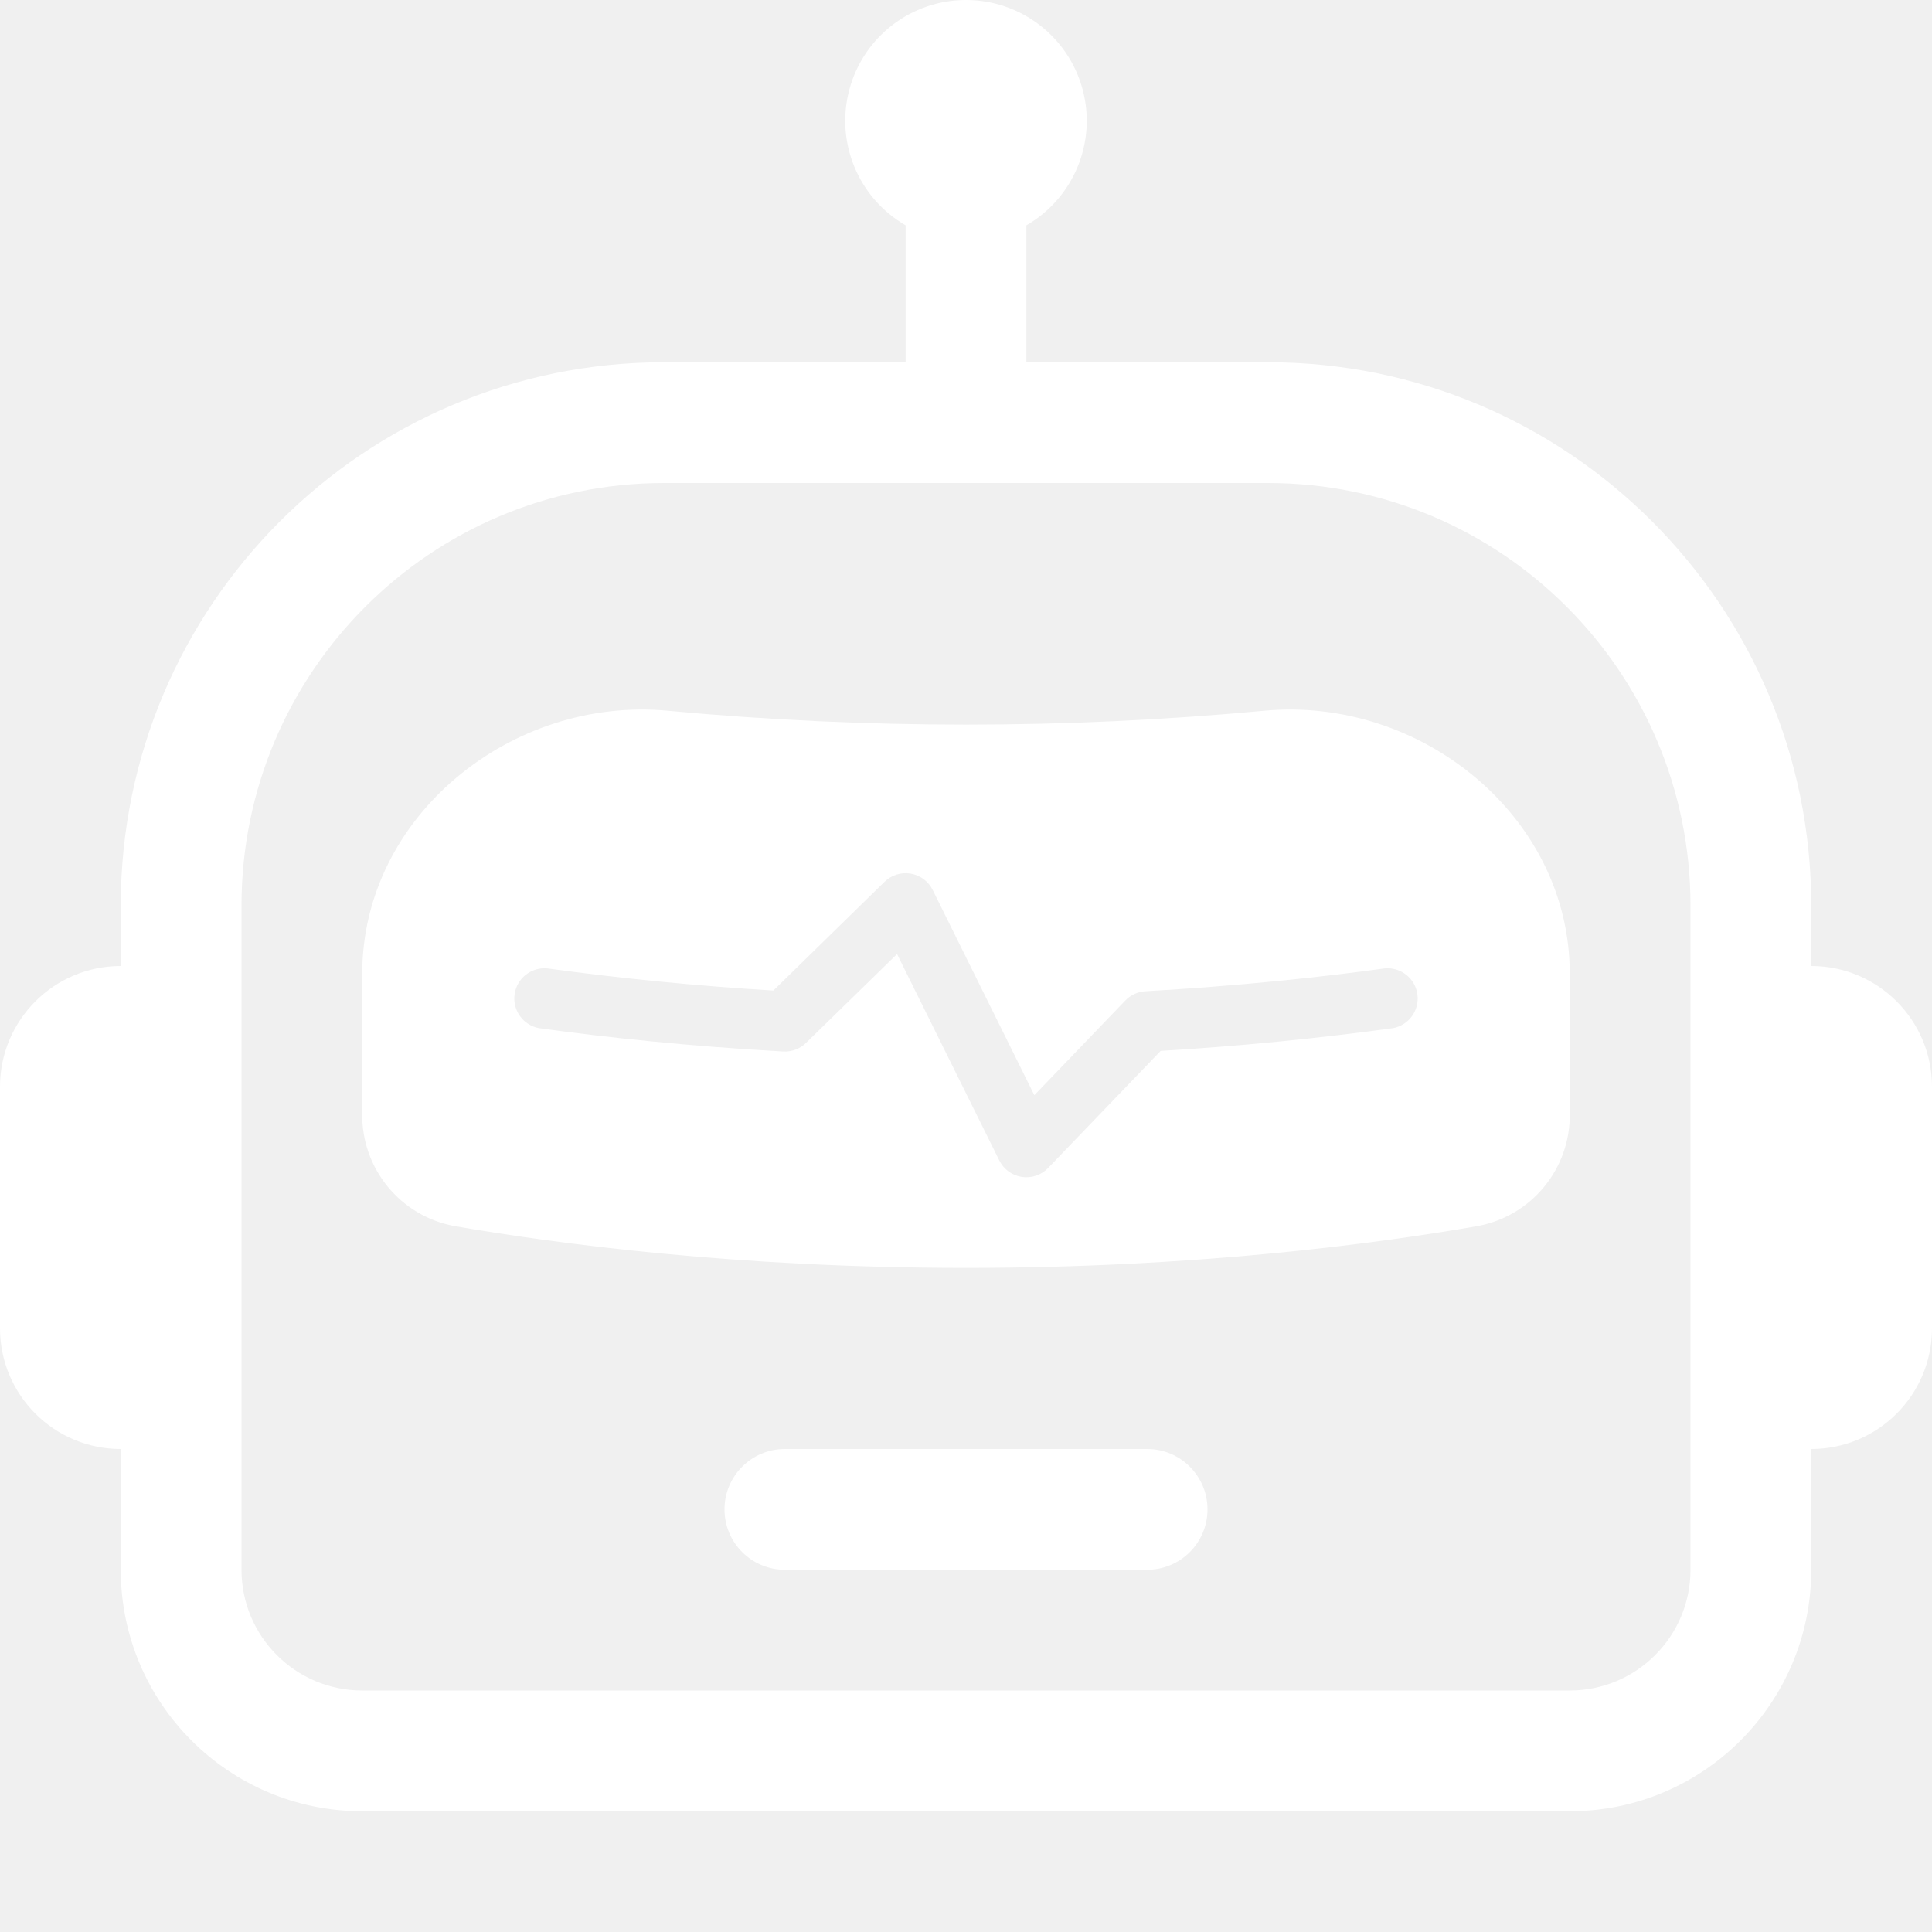
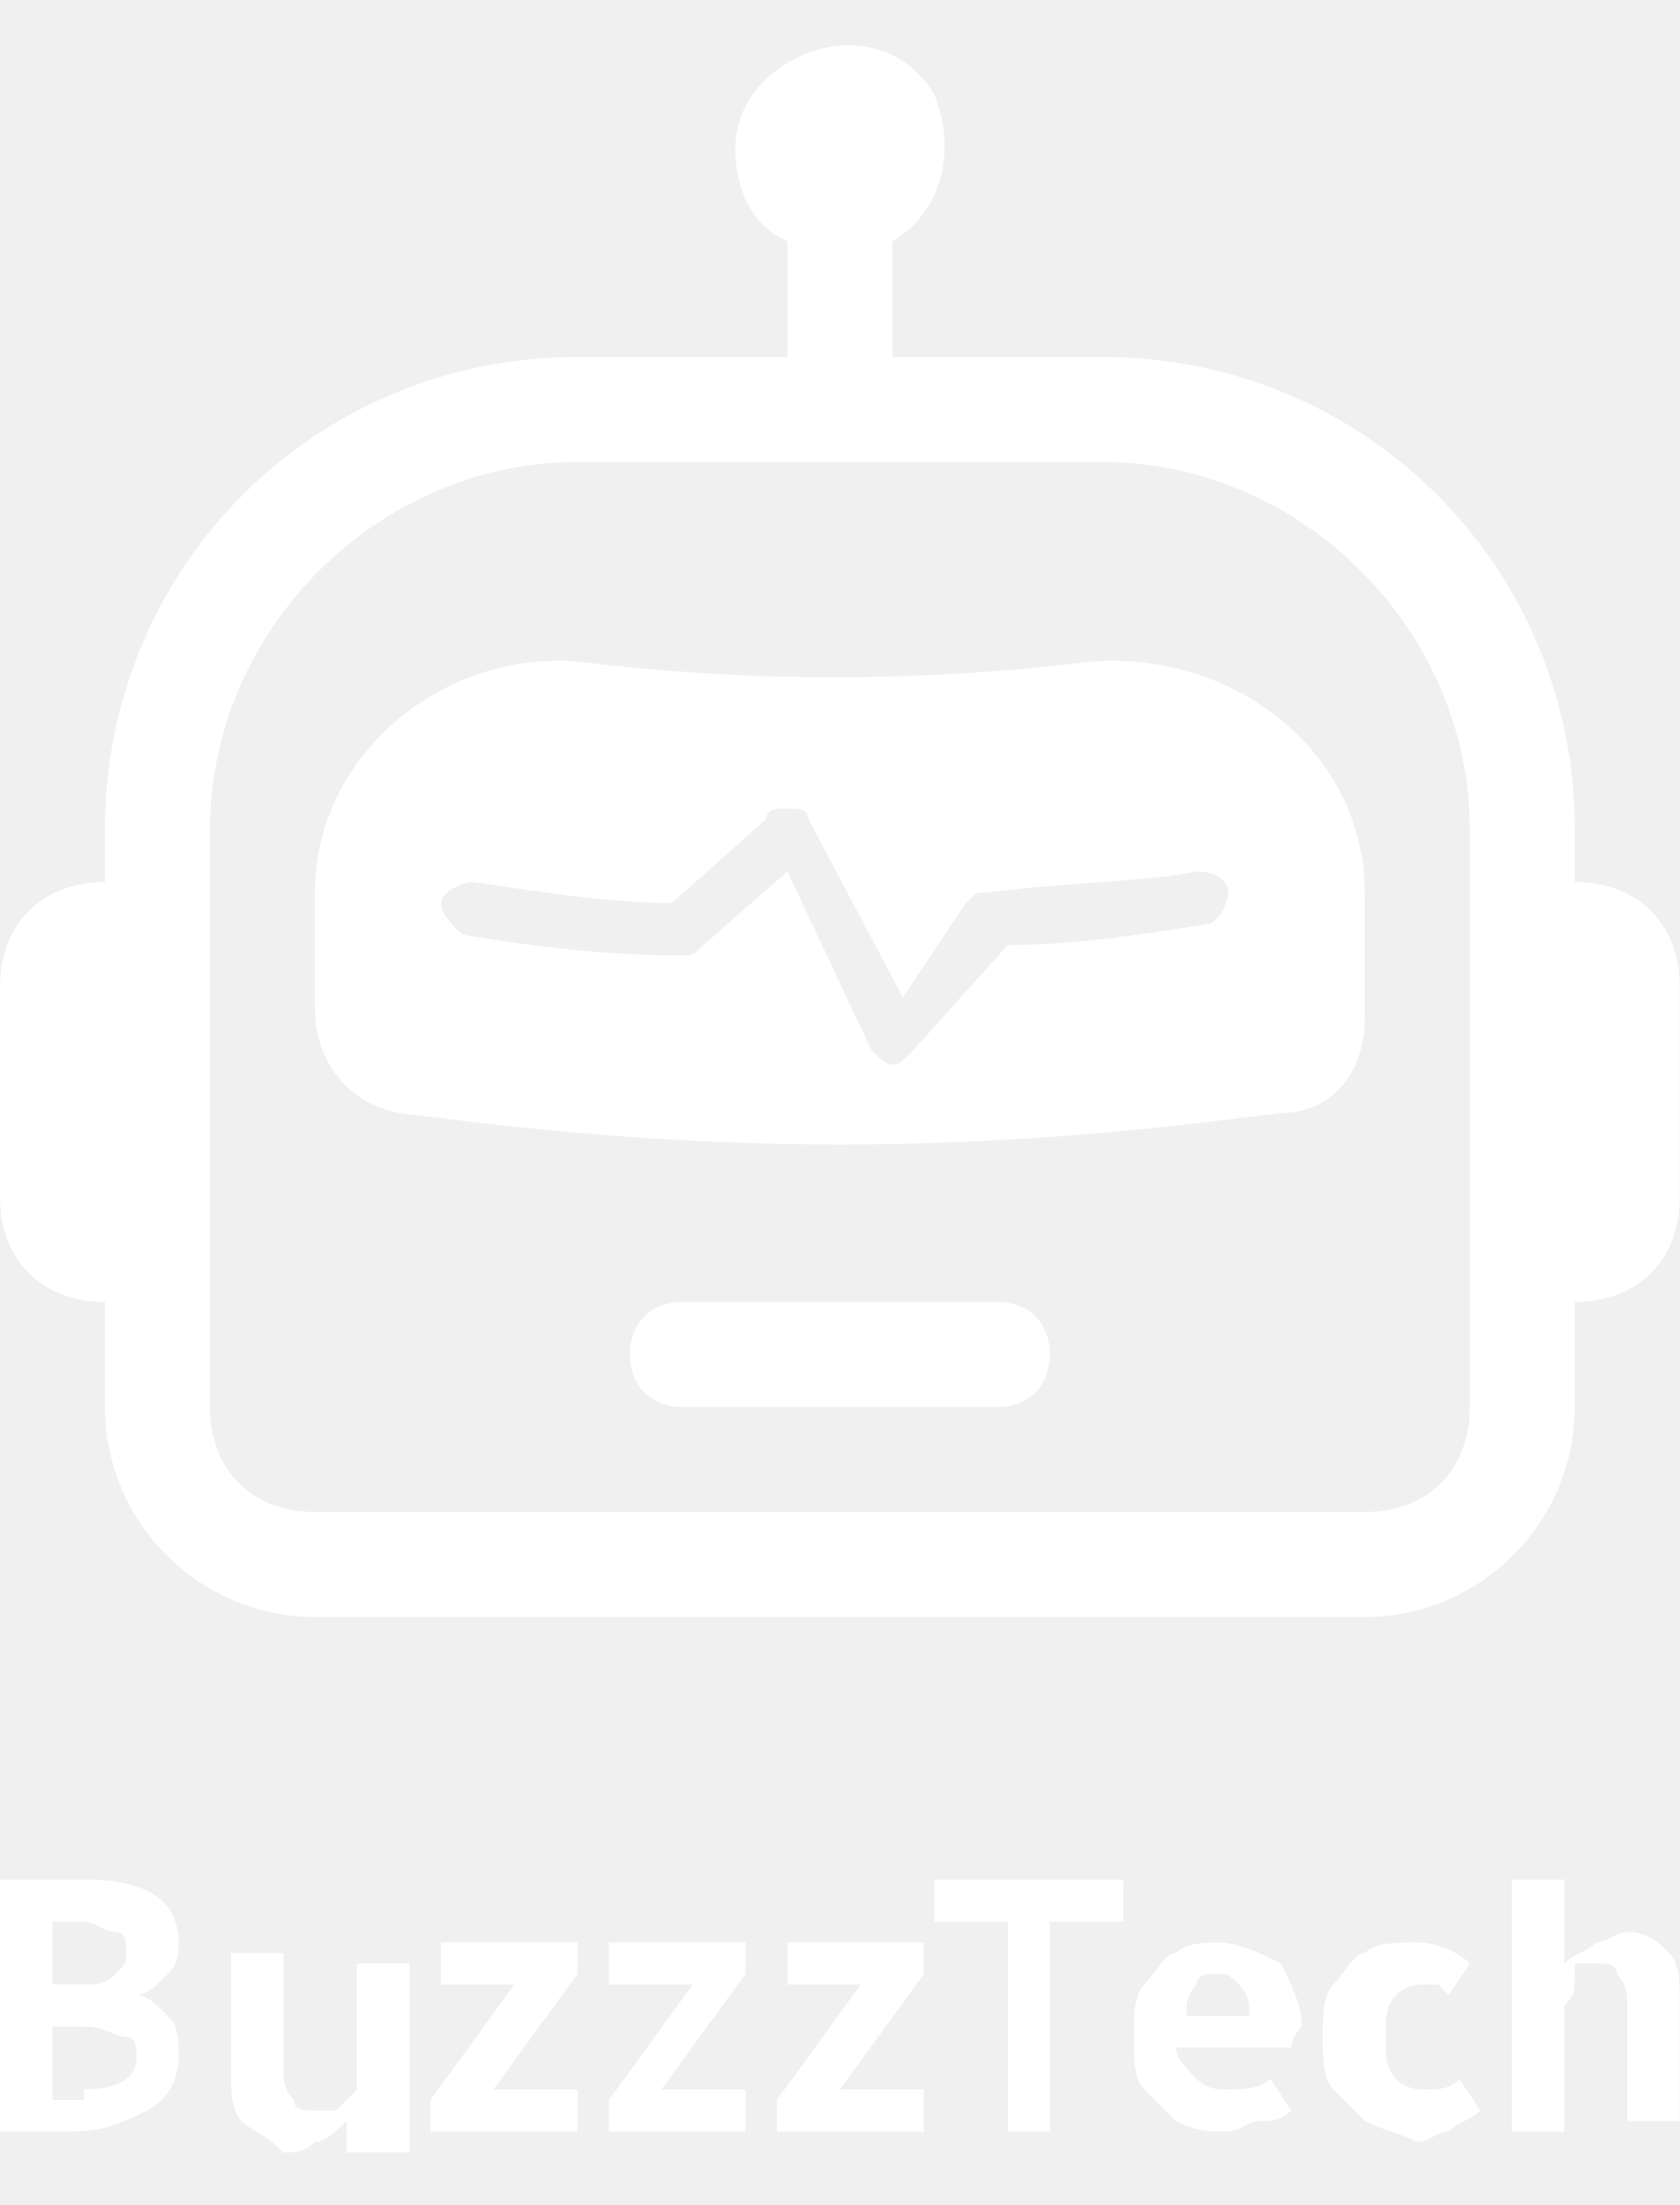
- <svg xmlns="http://www.w3.org/2000/svg" width="16" height="16" fill="#fff" class="bi bi-robot" viewBox="0 0 16 16">
-   <path d="M6 12.5a.5.5 0 0 1 .5-.5h3a.5.5 0 0 1 0 1h-3a.5.5 0 0 1-.5-.5ZM3 8.062C3 6.76 4.235 5.765 5.53 5.886a26.58 26.58 0 0 0 4.94 0C11.765 5.765 13 6.76 13 8.062v1.157a.933.933 0 0 1-.765.935c-.845.147-2.34.346-4.235.346-1.895 0-3.39-.2-4.235-.346A.933.933 0 0 1 3 9.219V8.062Zm4.542-.827a.25.25 0 0 0-.217.068l-.92.9a24.767 24.767 0 0 1-1.871-.183.25.25 0 0 0-.068.495c.55.076 1.232.149 2.02.193a.25.25 0 0 0 .189-.071l.754-.736.847 1.71a.25.25 0 0 0 .404.062l.932-.97a25.286 25.286 0 0 0 1.922-.188.25.25 0 0 0-.068-.495c-.538.074-1.207.145-1.98.189a.25.25 0 0 0-.166.076l-.754.785-.842-1.7a.25.25 0 0 0-.182-.135Z" />
-   <path d="M8.5 1.866a1 1 0 1 0-1 0V3h-2A4.5 4.5 0 0 0 1 7.5V8a1 1 0 0 0-1 1v2a1 1 0 0 0 1 1v1a2 2 0 0 0 2 2h10a2 2 0 0 0 2-2v-1a1 1 0 0 0 1-1V9a1 1 0 0 0-1-1v-.5A4.5 4.5 0 0 0 10.5 3h-2V1.866ZM14 7.5V13a1 1 0 0 1-1 1H3a1 1 0 0 1-1-1V7.5A3.5 3.5 0 0 1 5.5 4h5A3.5 3.5 0 0 1 14 7.5Z" />
+ <svg xmlns="http://www.w3.org/2000/svg" version="1.1" id="Layer_1" x="0px" y="0px" viewBox="0 0 16 21" style="enable-background:new 0 0 16 21;" xml:space="preserve">
+   <style type="text/css">
+ 	.st0{fill:#FFFFFF;}
+ </style>
+   <path class="st0" d="M6,12.9c0-0.3,0.2-0.5,0.5-0.5h3c0.3,0,0.5,0.2,0.5,0.5s-0.2,0.5-0.5,0.5h-3C6.2,13.4,6,13.2,6,12.9z M3,8.5  c0-1.3,1.2-2.3,2.5-2.2c1.6,0.2,3.3,0.2,4.9,0C11.8,6.2,13,7.2,13,8.5v1.2c0,0.5-0.3,0.9-0.8,0.9c-0.8,0.1-2.3,0.3-4.2,0.3  s-3.4-0.2-4.2-0.3C3.3,10.5,3,10.1,3,9.6V8.5z M7.5,7.7c-0.1,0-0.2,0-0.2,0.1L6.4,8.6c-0.6,0-1.2-0.1-1.9-0.2  c-0.1,0-0.3,0.1-0.3,0.2c0,0.1,0.1,0.2,0.2,0.3C5,9,5.7,9.1,6.5,9.1c0.1,0,0.1,0,0.2-0.1l0.8-0.7L8.3,10c0.1,0.1,0.2,0.2,0.3,0.1  c0,0,0,0,0.1-0.1l0.9-1c0.6,0,1.3-0.1,1.9-0.2c0.1,0,0.2-0.2,0.2-0.3c0-0.1-0.1-0.2-0.3-0.2c-0.5,0.1-1.2,0.1-2,0.2  c-0.1,0-0.1,0-0.2,0.1L8.6,9.5L7.7,7.8C7.7,7.7,7.6,7.7,7.5,7.7z" />
+   <path class="st0" d="M8.5,2.3C9,2,9.1,1.4,8.9,0.9C8.6,0.4,8,0.3,7.5,0.6S6.9,1.4,7.1,1.9c0.1,0.2,0.2,0.3,0.4,0.4v1.1h-2  C3,3.4,1,5.4,1,7.9v0.5c-0.6,0-1,0.4-1,1v2c0,0.6,0.4,1,1,1v1c0,1.1,0.9,2,2,2h10c1.1,0,2-0.9,2-2v-1c0.6,0,1-0.4,1-1v-2  c0-0.6-0.4-1-1-1V7.9c0-2.5-2-4.5-4.5-4.5h-2V2.3z M14,7.9v5.5c0,0.6-0.4,1-1,1H3c-0.6,0-1-0.4-1-1V7.9C2,6,3.6,4.4,5.5,4.4h5  C12.4,4.4,14,6,14,7.9z" />
+   <g>
+     <path class="st0" d="M0,17.9h0.8c0.6,0,0.9,0.2,0.9,0.6c0,0.1,0,0.2-0.1,0.3C1.5,18.9,1.4,19,1.3,19v0c0.1,0,0.2,0.1,0.3,0.2   c0.1,0.1,0.1,0.2,0.1,0.4c0,0.2-0.1,0.4-0.3,0.5c-0.2,0.1-0.4,0.2-0.7,0.2H0V17.9z M0.8,18.9c0.1,0,0.2,0,0.3-0.1   c0.1-0.1,0.1-0.1,0.1-0.2c0-0.1,0-0.2-0.1-0.2c-0.1,0-0.2-0.1-0.3-0.1H0.5v0.6H0.8z M0.8,19.9c0.3,0,0.5-0.1,0.5-0.3   c0-0.1,0-0.2-0.1-0.2c-0.1,0-0.2-0.1-0.4-0.1H0.5v0.7H0.8z" />
+     <path class="st0" d="M2.3,20.2c-0.1-0.1-0.1-0.3-0.1-0.5v-1.1h0.5v1.1c0,0.1,0,0.2,0.1,0.3c0,0.1,0.1,0.1,0.2,0.1   c0.1,0,0.1,0,0.2,0c0,0,0.1-0.1,0.2-0.2v-1.2h0.5v1.8H3.3l0-0.3h0c-0.1,0.1-0.2,0.2-0.3,0.2c-0.1,0.1-0.2,0.1-0.3,0.1   C2.5,20.3,2.4,20.3,2.3,20.2z" />
+     <path class="st0" d="M4.1,20l0.8-1.1H4.2v-0.4h1.3v0.3l-0.8,1.1h0.8v0.4H4.1V20z" />
+     <path class="st0" d="M5.8,20l0.8-1.1H5.8v-0.4h1.3v0.3l-0.8,1.1h0.8v0.4H5.8V20z" />
+     <path class="st0" d="M7.4,20l0.8-1.1H7.5v-0.4h1.3v0.3L8,19.9h0.8v0.4H7.4V20z" />
+     <path class="st0" d="M9.6,18.3H8.9v-0.4h1.8v0.4h-0.7v2H9.6V18.3z" />
+     <path class="st0" d="M12.3,19.5h-1.1c0,0.1,0.1,0.2,0.2,0.3c0.1,0.1,0.2,0.1,0.3,0.1c0.1,0,0.3,0,0.4-0.1l0.2,0.3   c-0.1,0.1-0.2,0.1-0.3,0.1c-0.1,0-0.2,0.1-0.3,0.1c-0.2,0-0.3,0-0.5-0.1c-0.1-0.1-0.2-0.2-0.3-0.3c-0.1-0.1-0.1-0.3-0.1-0.5   c0-0.2,0-0.4,0.1-0.5c0.1-0.1,0.2-0.3,0.3-0.3c0.1-0.1,0.3-0.1,0.4-0.1c0.2,0,0.4,0.1,0.6,0.2c0.1,0.2,0.2,0.4,0.2,0.6   C12.3,19.4,12.3,19.5,12.3,19.5z M11.9,19.2c0-0.1,0-0.2-0.1-0.3c-0.1-0.1-0.1-0.1-0.2-0.1c-0.1,0-0.2,0-0.2,0.1   c-0.1,0.1-0.1,0.2-0.1,0.3H11.9z" />
+     <path class="st0" d="M13,20.2c-0.1-0.1-0.2-0.2-0.3-0.3c-0.1-0.1-0.1-0.3-0.1-0.5c0-0.2,0-0.4,0.1-0.5s0.2-0.3,0.3-0.3   c0.1-0.1,0.3-0.1,0.5-0.1c0.2,0,0.4,0.1,0.5,0.2L13.8,19c0,0-0.1-0.1-0.1-0.1c0,0-0.1,0-0.1,0c-0.1,0-0.2,0-0.3,0.1   c-0.1,0.1-0.1,0.2-0.1,0.4c0,0.2,0,0.3,0.1,0.4c0.1,0.1,0.2,0.1,0.3,0.1c0.1,0,0.2,0,0.3-0.1l0.2,0.3c-0.1,0.1-0.2,0.1-0.3,0.2   c-0.1,0-0.2,0.1-0.3,0.1C13.3,20.3,13.2,20.3,13,20.2z" />
+     <path class="st0" d="M14.4,17.9h0.5v0.5l0,0.3c0.1-0.1,0.2-0.1,0.3-0.2c0.1,0,0.2-0.1,0.3-0.1c0.2,0,0.3,0.1,0.4,0.2   c0.1,0.1,0.1,0.3,0.1,0.5v1.1h-0.5v-1.1c0-0.1,0-0.2-0.1-0.3c0-0.1-0.1-0.1-0.2-0.1c-0.1,0-0.1,0-0.2,0C15,19,15,19,14.9,19.1v1.2   h-0.5V17.9z" />
+   </g>
</svg>
